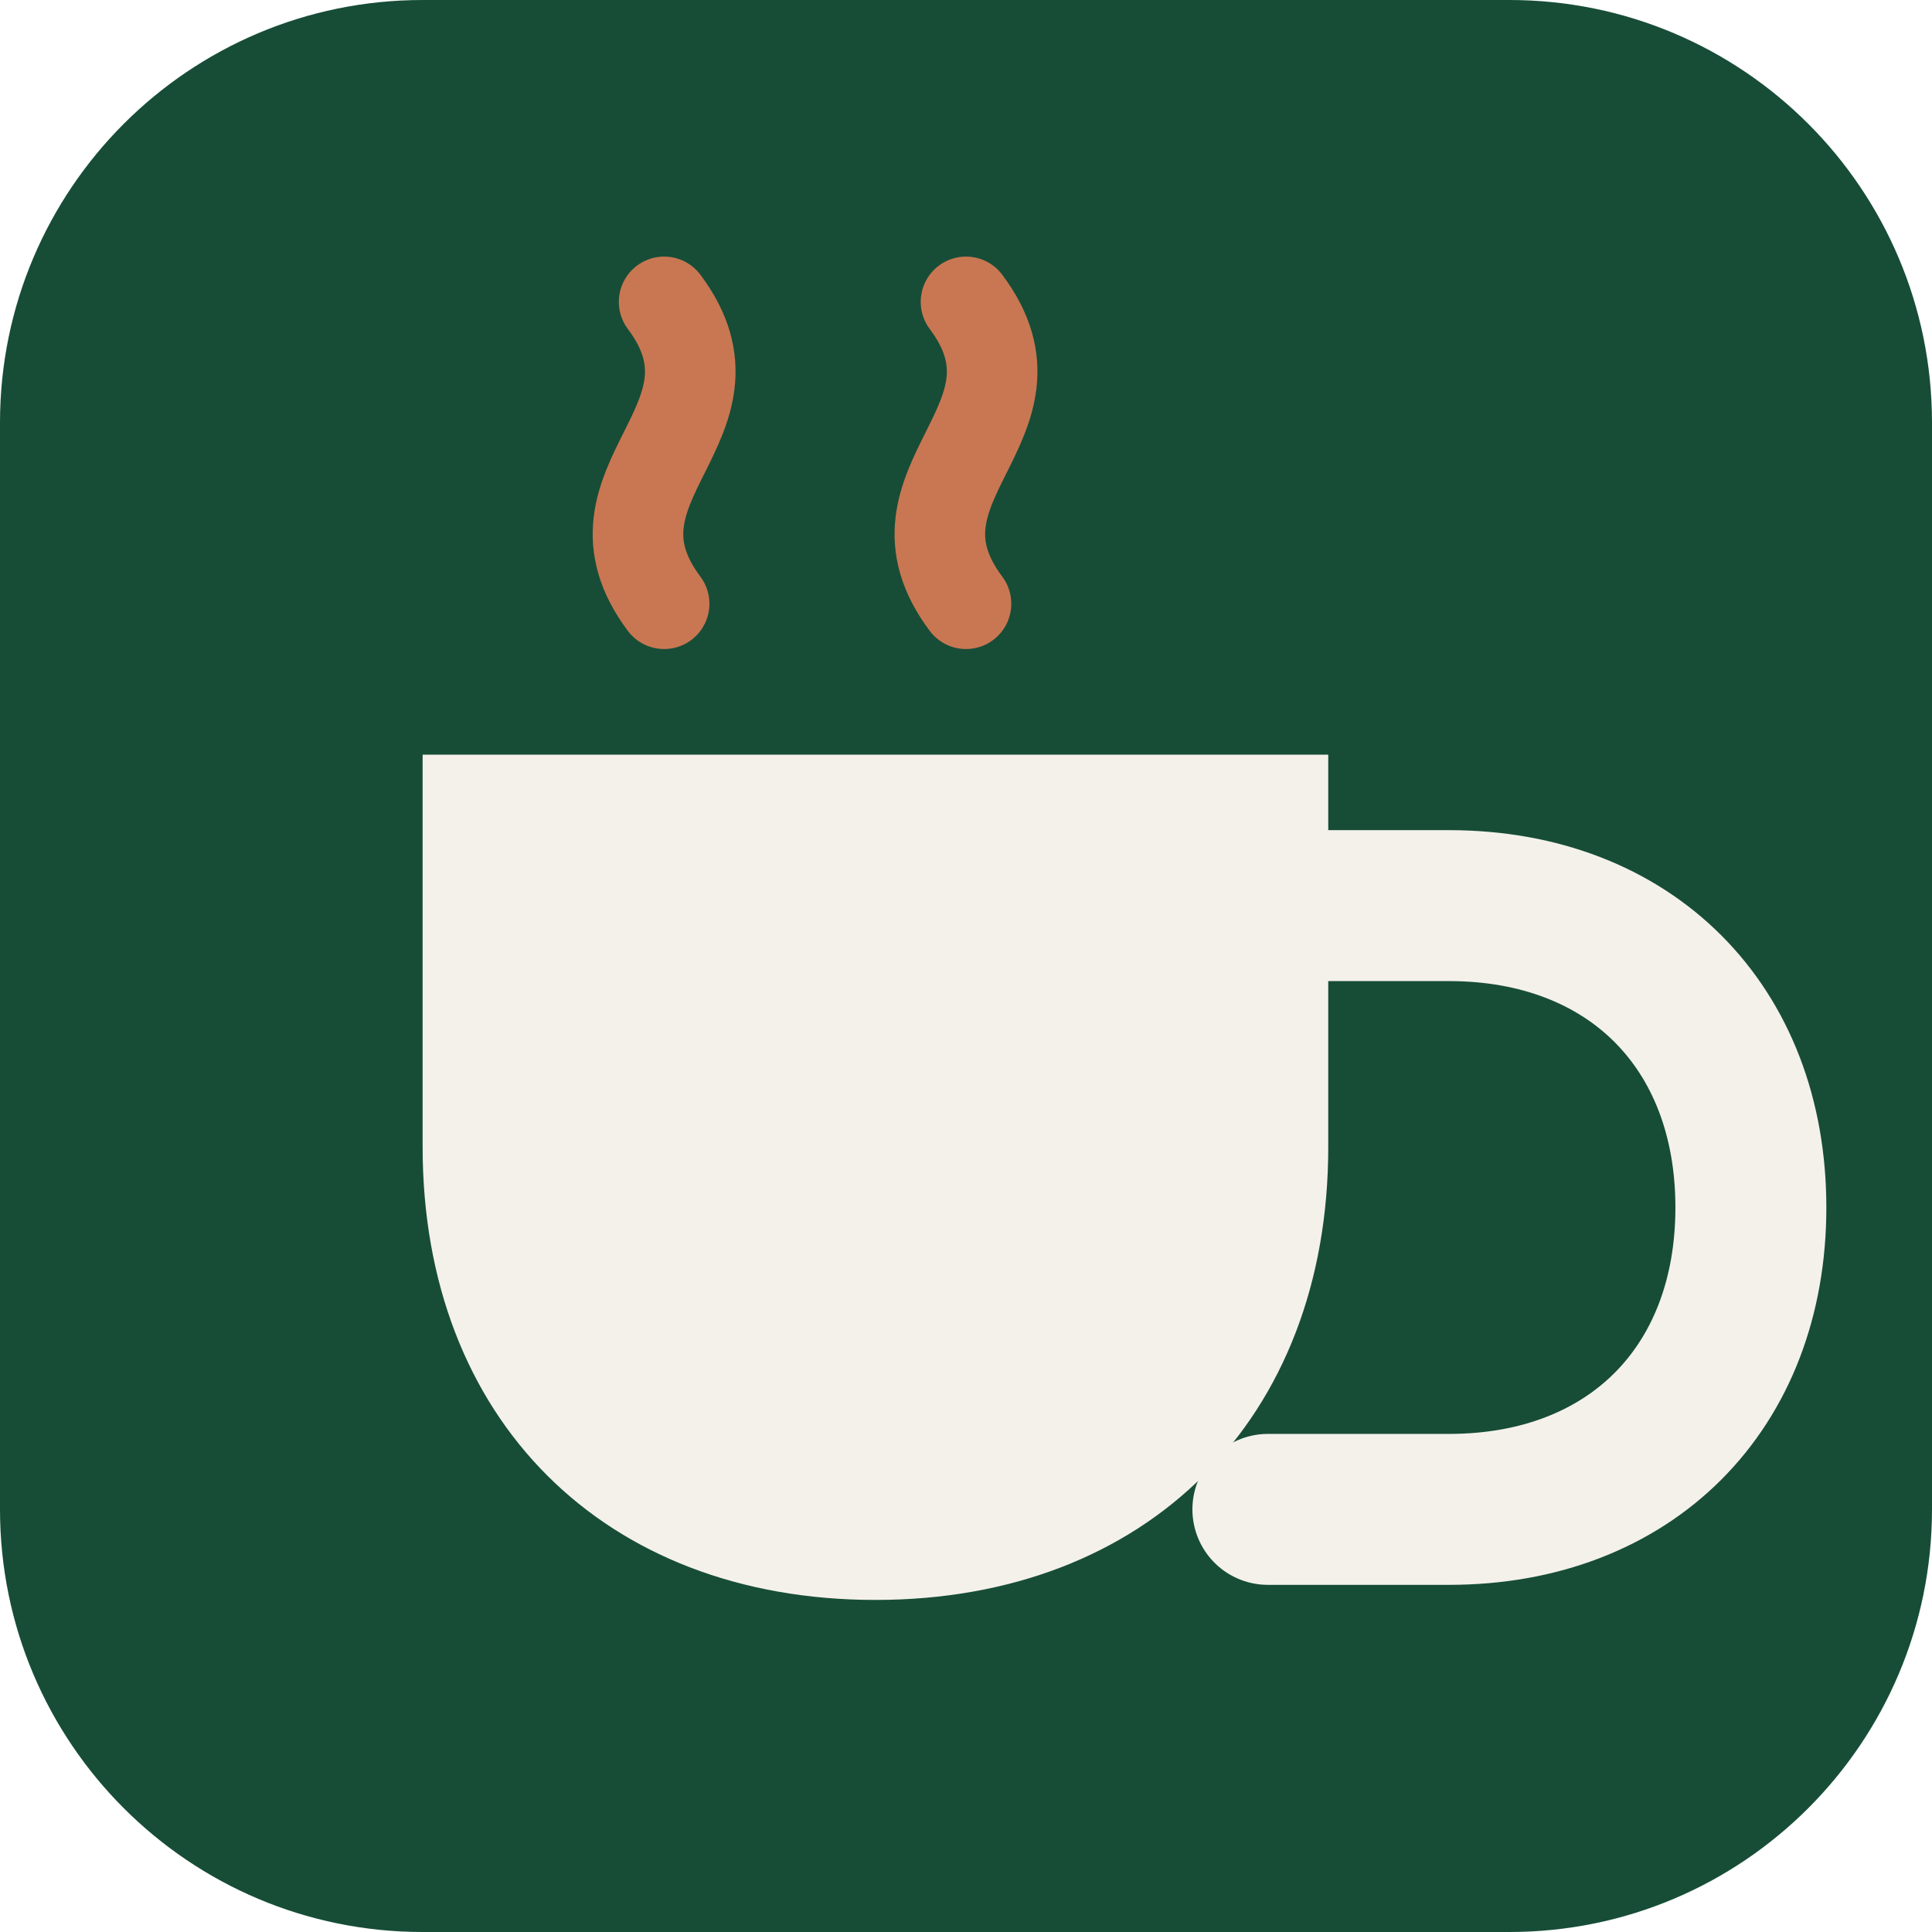
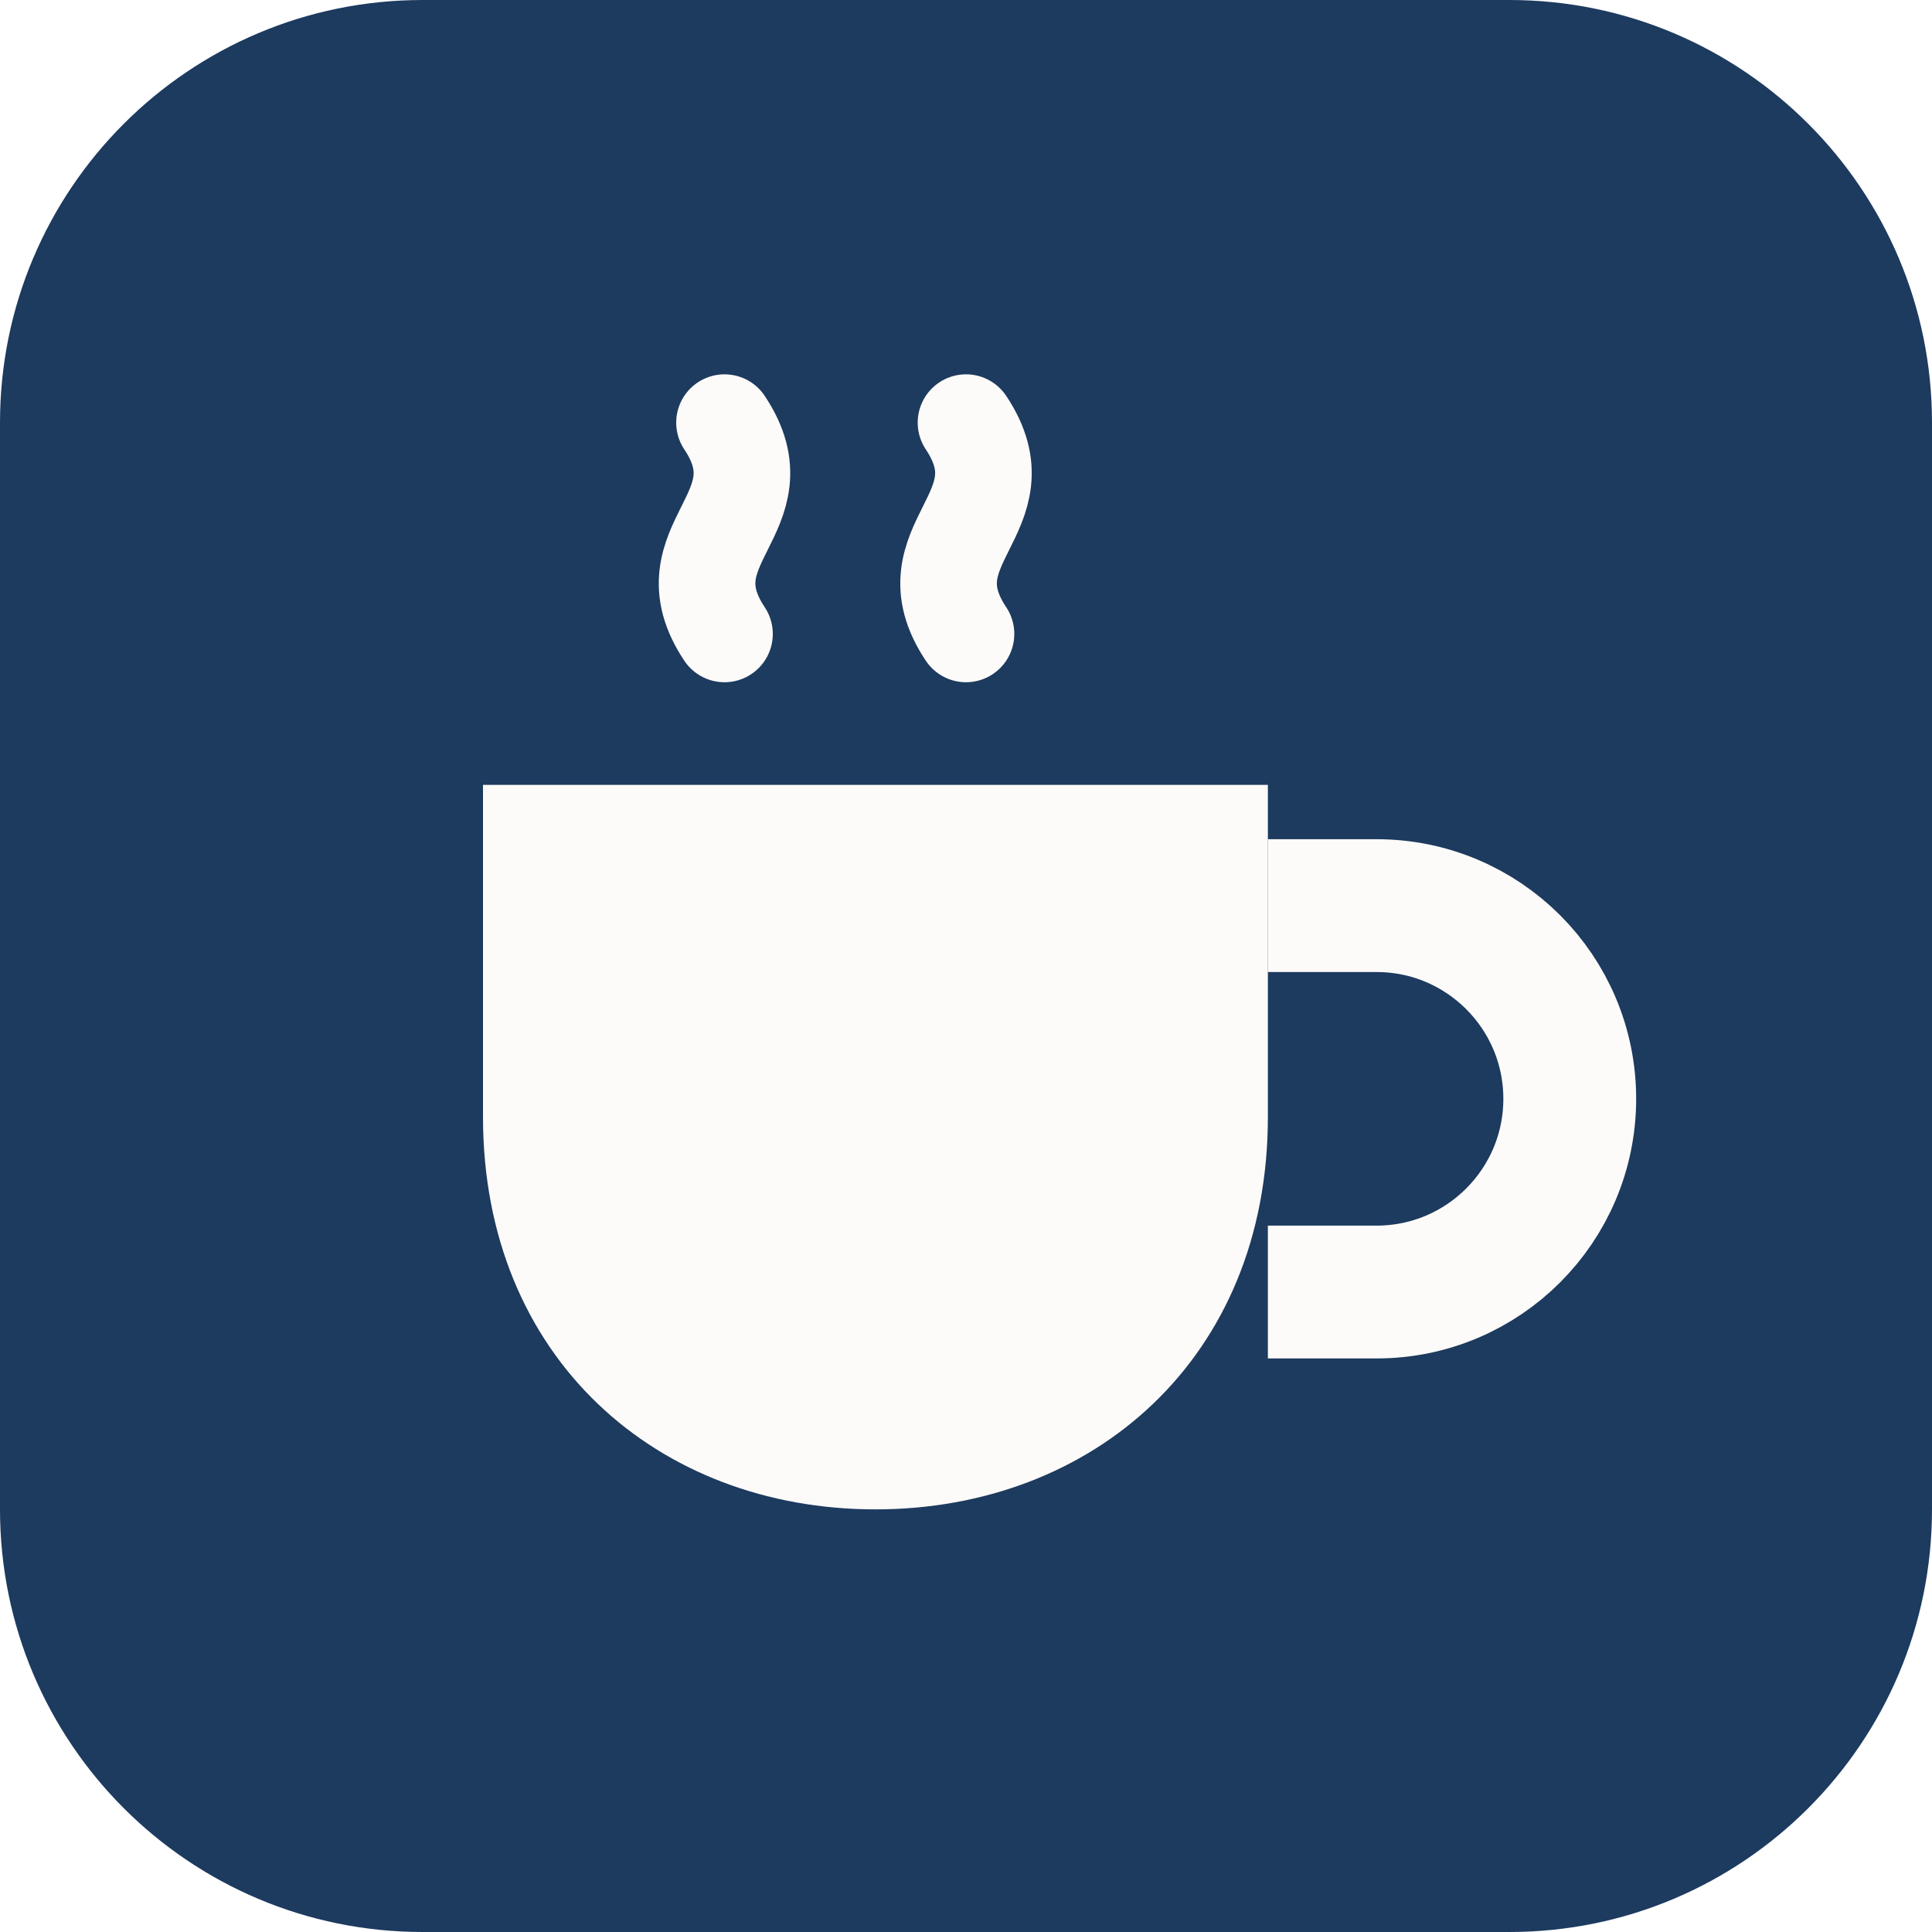
- <svg xmlns="http://www.w3.org/2000/svg" viewBox="0 0 64 64">
-   <rect width="64" height="64" rx="14" fill="#174d37" />
-   <path d="M14 25h30v13c0 9-6 15-15 15S14 47 14 38V25Z" fill="#f4f1ea" />
-   <path d="M44 30h4c6 0 10 4 10 10s-4 10-10 10h-6" fill="none" stroke="#f4f1ea" stroke-width="5" stroke-linecap="round" />
-   <path d="M22 20c-3-4 3-6 0-10M32 20c-3-4 3-6 0-10" fill="none" stroke="#c97752" stroke-width="3" stroke-linecap="round" />
+ <svg xmlns="http://www.w3.org/2000/svg" viewBox="0 0 32 32">
+   <rect width="32" height="32" rx="7" fill="#1d3a5f" />
+   <path d="M8 13h13v5.5c0 4-2.9 6.5-6.5 6.5S8 22.5 8 18.5V13Z" fill="#fcfbf9" />
+   <path d="M21 15h1.8a3.2 3.2 0 0 1 0 6.4H21" fill="none" stroke="#fcfbf9" stroke-width="2.2" />
+   <path d="M12 10.5c-1-1.5 1-2 0-3.5M16 10.5c-1-1.5 1-2 0-3.5" fill="none" stroke="#fcfbf9" stroke-width="1.6" stroke-linecap="round" />
</svg>
